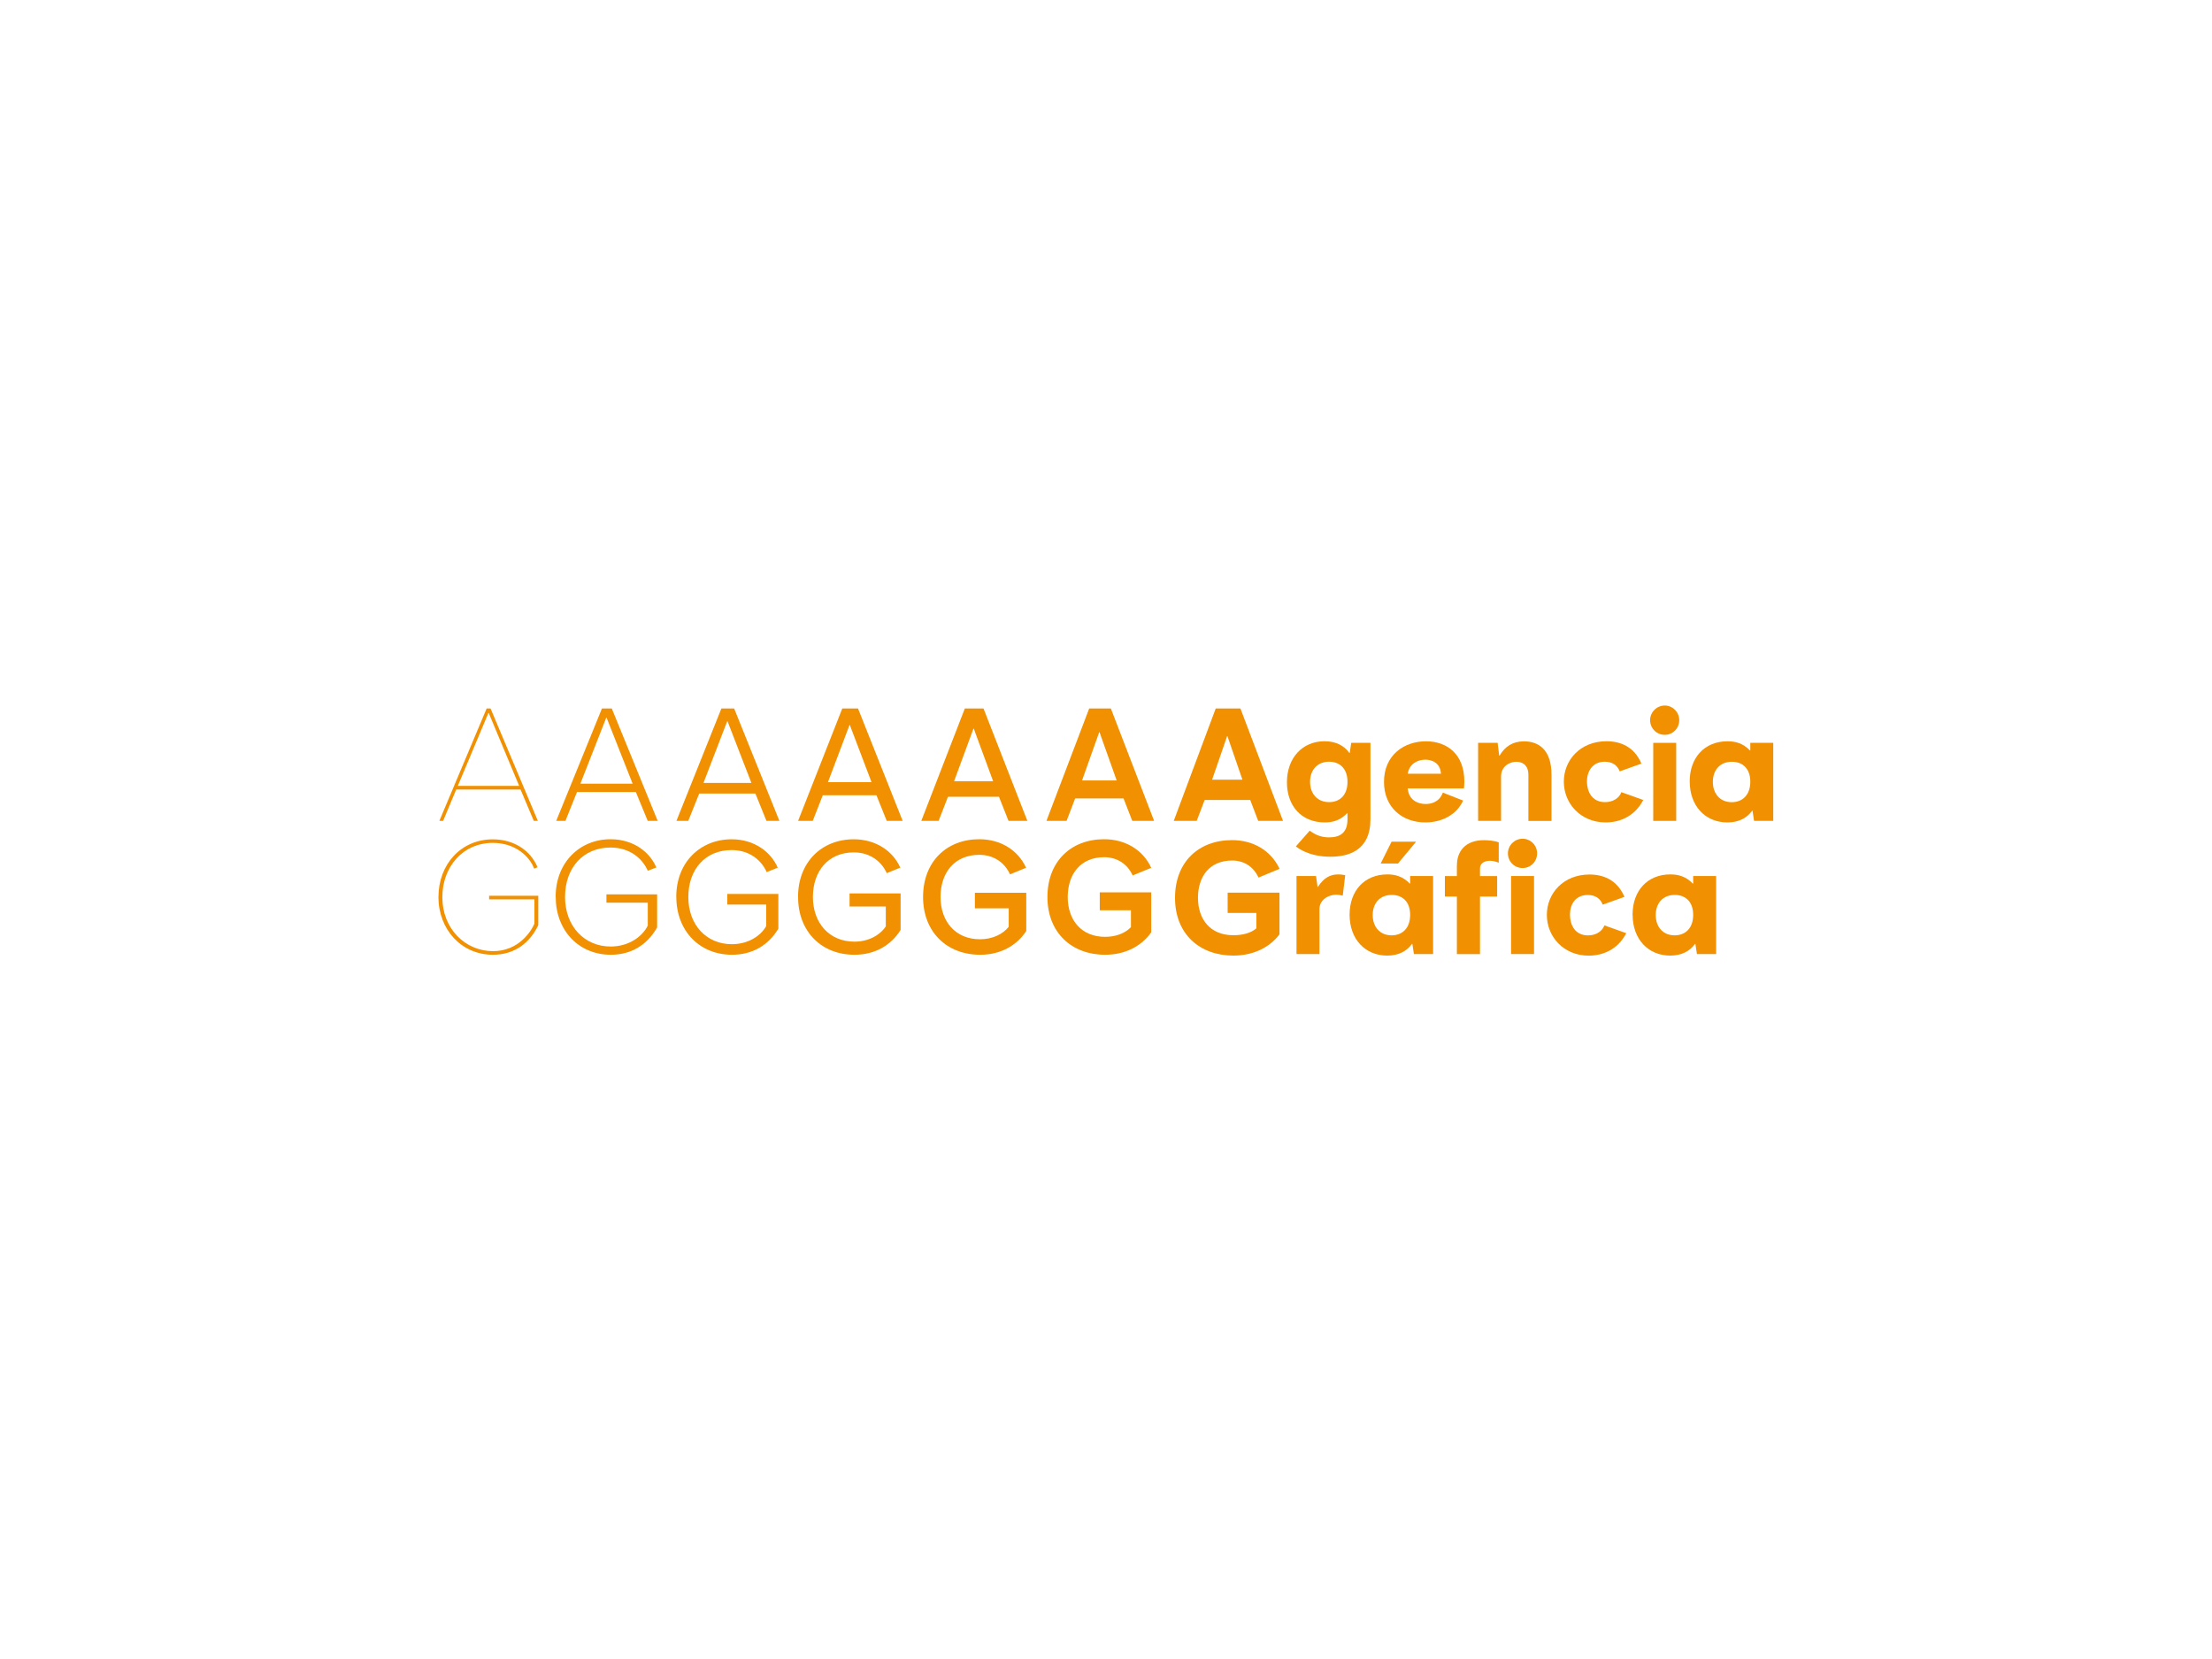
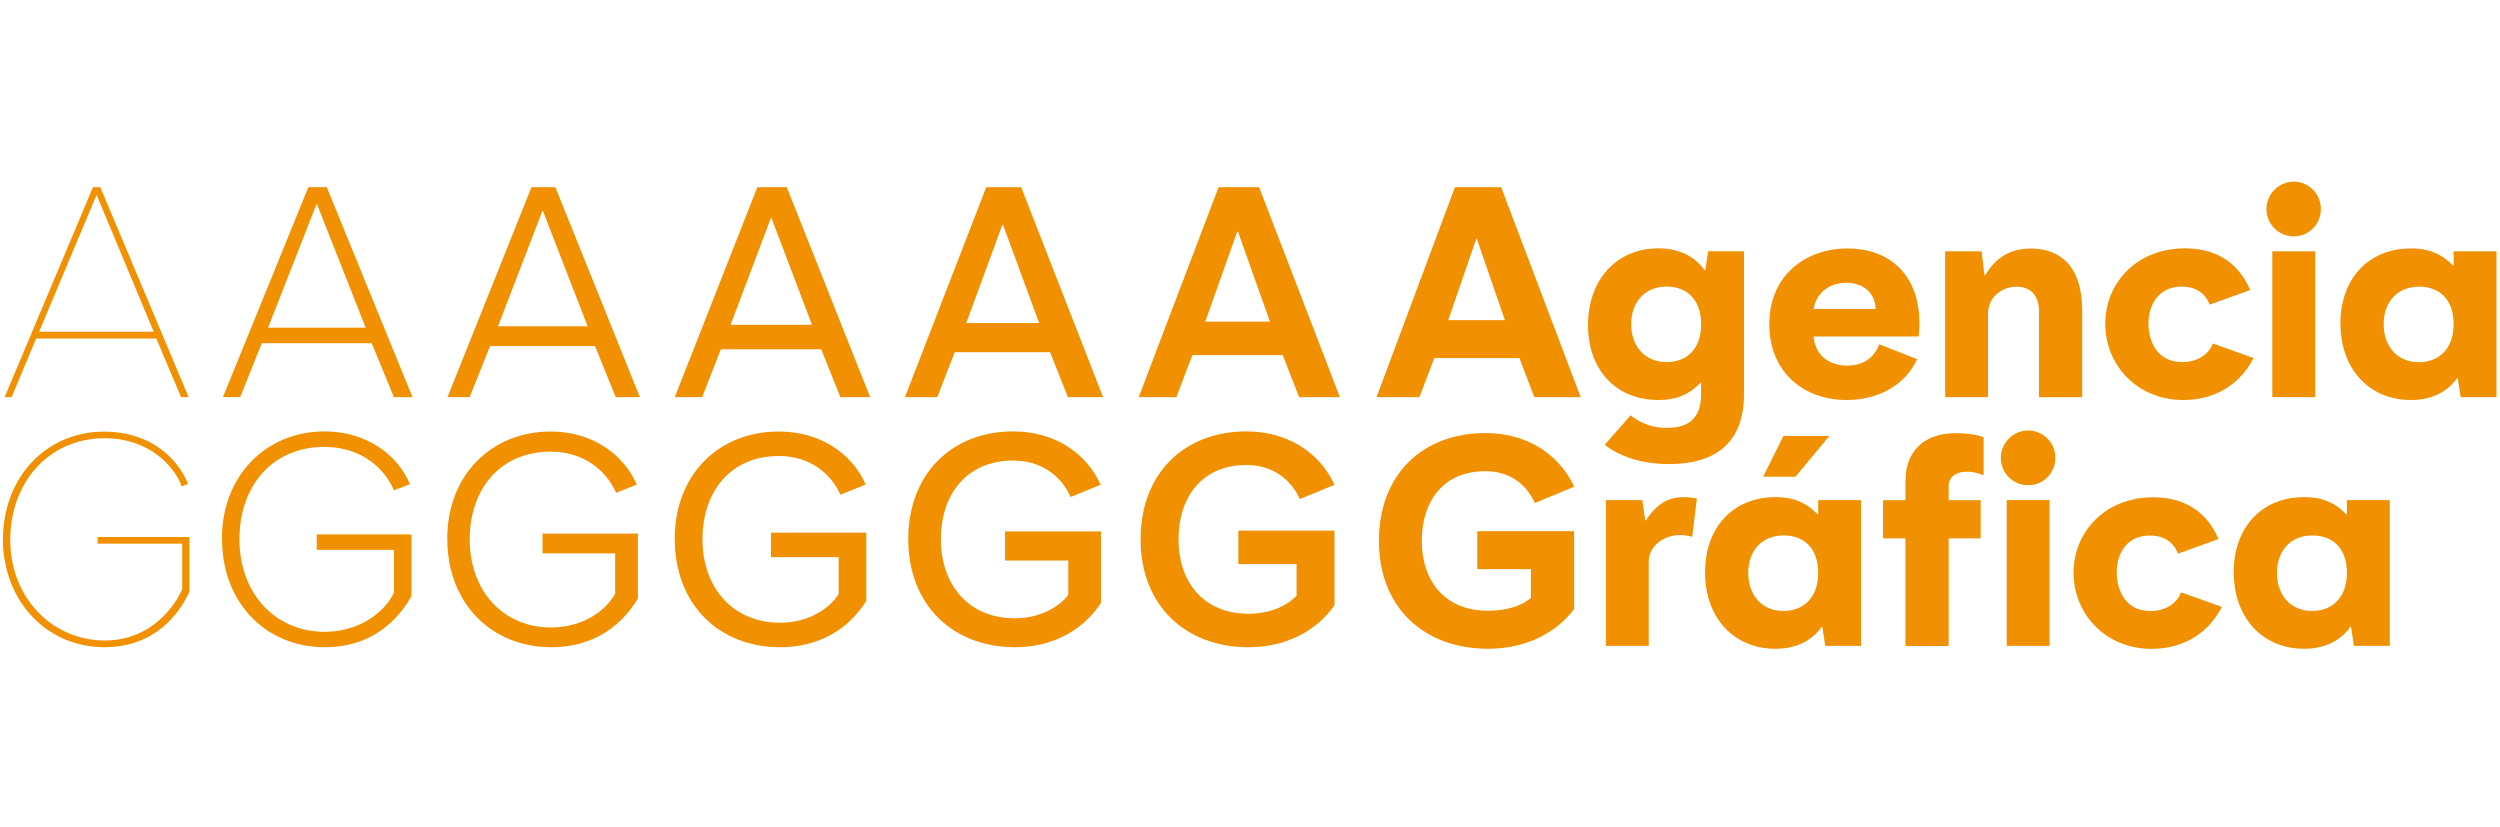
- <svg xmlns="http://www.w3.org/2000/svg" id="Capa_1" version="1.1" viewBox="0 0 400 300">
-   <defs>
-     <style>
-       .st0 {
-         fill-rule: evenodd;
-       }
- 
-       .st0, .st1 {
-         fill: #f19000;
-       }
-     </style>
-   </defs>
-   <path class="st0" d="M219.84,128.12l-7.59,20.32h4.15l1.44-3.78h8.24l1.44,3.78h4.49l-7.7-20.32M224.67,140.99h-5.48l2.71-7.87h.06l2.71,7.87Z" />
-   <path class="st0" d="M232.72,141.47c0,4.29,2.65,7.25,6.83,7.25,1.41,0,2.79-.34,4.06-1.67h.06v1.1c0,2.51-1.41,3.27-3.33,3.27-1.21,0-2.31-.31-3.5-1.21l-2.51,2.85c2.12,1.61,4.66,1.86,6.24,1.86,3.3,0,7.25-1.1,7.25-6.8v-13.8h-3.47l-.28,1.84h-.06c-.93-1.3-2.4-2.12-4.49-2.12-4.01,0-6.8,3.02-6.8,7.42M243.67,141.38c0,2.43-1.41,3.67-3.33,3.67-2.14,0-3.44-1.55-3.44-3.67s1.3-3.64,3.44-3.64c1.98,0,3.33,1.3,3.33,3.64Z" />
-   <path class="st0" d="M250.27,141.38c0,4.6,3.27,7.34,7.48,7.34,2.85,0,5.59-1.27,6.83-3.95l-3.67-1.44c-.65,1.78-2.2,2.06-3.11,2.06-1.35,0-3.05-.65-3.24-2.82h10.16c.03-.31.08-.56.08-1.24,0-5.02-3.19-7.28-6.94-7.28-3.98,0-7.59,2.51-7.59,7.34M260.57,139.91h-6.01c.31-1.86,1.86-2.54,3.19-2.54,1.24,0,2.71.62,2.82,2.54Z" />
-   <path class="st0" d="M271.16,136.64h-.06l-.28-2.31h-3.53v14.11h4.15v-8.04c0-1.83,1.55-2.65,2.77-2.65.99,0,2.17.51,2.17,2.37v8.33h4.18v-8.35c0-4.52-2.31-6.04-4.97-6.04-2,0-3.42.88-4.43,2.6" />
-   <path class="st0" d="M282.79,141.35c0,3.95,3.05,7.37,7.56,7.37,2.54,0,5.25-1.07,6.8-4.06l-3.95-1.41c-.42,1.13-1.58,1.8-2.96,1.8-2.43,0-3.27-2-3.27-3.75s.96-3.56,3.22-3.56c1.41,0,2.29.68,2.71,1.75l3.92-1.41c-1.3-3.05-3.78-4.04-6.32-4.04-4.71,0-7.71,3.39-7.71,7.31" />
-   <rect class="st1" x="298.96" y="134.33" width="4.15" height="14.11" />
-   <path class="st0" d="M298.39,130.23c0,1.47,1.18,2.65,2.65,2.65s2.62-1.19,2.62-2.65-1.19-2.65-2.62-2.65-2.65,1.19-2.65,2.65" />
-   <path class="st0" d="M305.56,141.33c0,4.43,2.82,7.39,6.8,7.39,2.09,0,3.56-.82,4.49-2.12h.06l.28,1.84h3.47v-14.11h-4.15v1.38h-.06c-1.27-1.33-2.65-1.66-4.07-1.66-4.15,0-6.83,2.96-6.83,7.28M316.51,141.36c0,2.37-1.38,3.7-3.36,3.7-2.12,0-3.41-1.55-3.41-3.67s1.27-3.64,3.44-3.64c1.92,0,3.33,1.21,3.33,3.61Z" />
-   <path class="st0" d="M212.48,162.36c0,6.49,4.4,10.44,10.56,10.44,3.58,0,6.55-1.47,8.33-3.84v-7.54h-9.37v3.67h5.19v2.79c-1.04.88-2.57,1.24-4.15,1.24-4.29,0-6.41-2.99-6.41-6.77s2.03-6.74,6.18-6.74c2.12,0,3.84,1.07,4.77,3.08l3.81-1.58c-1.64-3.44-4.91-5.19-8.58-5.19-6.12,0-10.33,4.01-10.33,10.44" />
-   <path class="st0" d="M238.32,160.39h-.06l-.28-1.98h-3.53v14.11h4.15v-8.13c0-1.69,1.64-2.6,3.02-2.6.34,0,.79.06,1.19.17l.45-3.7c-.54-.11-.93-.14-1.24-.14-1.44,0-2.6.56-3.7,2.26" />
-   <polyline class="st0" points="251.64 152.2 249.67 156.15 252.8 156.15 256.08 152.2" />
-   <path class="st0" d="M244.05,165.41c0,4.43,2.82,7.39,6.8,7.39,2.09,0,3.56-.82,4.49-2.12h.06l.28,1.84h3.47v-14.11h-4.15v1.38h-.06c-1.27-1.33-2.65-1.67-4.06-1.67-4.15,0-6.83,2.96-6.83,7.28M255,165.44c0,2.37-1.38,3.7-3.36,3.7-2.12,0-3.41-1.55-3.41-3.67s1.27-3.64,3.44-3.64c1.92,0,3.33,1.21,3.33,3.61Z" />
-   <path class="st0" d="M263.45,156.47v1.95h-2.17v3.7h2.17v10.41h4.18v-10.41h3.1v-3.7h-3.1v-1.38c0-.9.76-1.38,1.75-1.38.45,0,.9.06,1.64.34v-3.67c-.65-.28-1.86-.4-2.68-.4-3.33,0-4.88,1.98-4.88,4.54" />
-   <rect class="st1" x="273.25" y="158.41" width="4.15" height="14.11" />
-   <path class="st0" d="M272.68,154.32c0,1.47,1.18,2.65,2.65,2.65s2.63-1.18,2.63-2.65-1.19-2.65-2.63-2.65-2.65,1.19-2.65,2.65" />
-   <path class="st0" d="M279.72,165.44c0,3.95,3.05,7.37,7.56,7.37,2.54,0,5.25-1.07,6.8-4.06l-3.95-1.41c-.43,1.13-1.58,1.81-2.96,1.81-2.43,0-3.27-2-3.27-3.75,0-1.84.96-3.56,3.22-3.56,1.41,0,2.29.68,2.71,1.75l3.92-1.41c-1.3-3.05-3.78-4.04-6.32-4.04-4.71,0-7.71,3.39-7.71,7.31" />
-   <path class="st0" d="M295.23,165.41c0,4.43,2.82,7.39,6.8,7.39,2.09,0,3.56-.82,4.49-2.12h.06l.28,1.84h3.47v-14.11h-4.15v1.38h-.06c-1.27-1.33-2.65-1.67-4.07-1.67-4.15,0-6.83,2.96-6.83,7.28M306.18,165.44c0,2.37-1.38,3.7-3.36,3.7-2.12,0-3.41-1.55-3.41-3.67s1.27-3.64,3.44-3.64c1.92,0,3.33,1.21,3.33,3.61Z" />
-   <path class="st0" d="M88,128.12l-8.55,20.32h.68l2.37-5.67h11.63l2.4,5.67h.73l-8.55-20.32M93.88,142.11h-11.09l5.53-13.18h.06l5.5,13.18Z" />
-   <path class="st0" d="M108.85,128.12l-8.27,20.32h1.67l2.09-5.22h10.64l2.15,5.22h1.8l-8.3-20.32M114.41,141.72h-9.46l4.68-11.94h.06l4.71,11.94Z" />
-   <path class="st0" d="M130.45,128.12l-8.13,20.32h2.14l1.98-4.94h10.16l2,4.94h2.34l-8.18-20.32M135.87,141.58h-8.66l4.29-11.15h.06l4.32,11.15Z" />
-   <path class="st0" d="M152.31,128.12l-7.99,20.32h2.65l1.81-4.63h9.71l1.86,4.63h2.88l-8.07-20.32M157.59,141.44h-7.87l3.9-10.33h.06l3.92,10.33Z" />
-   <path class="st0" d="M174.47,128.12l-7.87,20.32h3.13l1.69-4.35h9.23l1.72,4.35h3.41l-7.93-20.32M179.58,141.27h-7.05l3.5-9.51h.06l3.5,9.51Z" />
-   <path class="st0" d="M196.96,128.12l-7.73,20.32h3.64l1.55-4.06h8.75l1.58,4.06h3.95l-7.82-20.32M201.93,141.13h-6.26l3.1-8.72h.06l3.1,8.72Z" />
-   <path class="st0" d="M79.28,162.18c0,5.9,4.15,10.47,9.85,10.47,3.98,0,6.72-2.2,8.21-5.36v-5.31h-8.89v.65h8.19v4.4c-.68,1.58-2.99,4.97-7.48,4.97-5.02,0-9.17-4.04-9.17-9.76,0-5.39,3.61-9.82,9.15-9.82,4.15,0,6.69,2.57,7.45,4.66l.62-.25c-1.3-3.08-4.29-5.05-8.1-5.05-5.73,0-9.82,4.52-9.82,10.41" />
-   <path class="st0" d="M100.49,162.18c0,6.07,4.15,10.47,9.96,10.47,3.64,0,6.55-1.72,8.38-4.94v-5.98h-9.17v1.5h7.48v4.15c-.99,2-3.44,3.78-6.72,3.78-4.71,0-8.24-3.64-8.24-8.95s3.3-8.95,8.21-8.95c3.7,0,5.9,2.2,6.74,4.2l1.55-.59c-1.13-2.74-4.09-5.11-8.27-5.11-5.56,0-9.93,4.18-9.93,10.41" />
-   <path class="st0" d="M122.3,162.18c0,6.15,4.2,10.47,10.07,10.47,3.64,0,6.55-1.67,8.38-4.71v-6.29h-9.23v1.92h7.03v3.9c-.99,1.78-3.27,3.27-6.21,3.27-4.63,0-7.87-3.53-7.87-8.52s3.05-8.5,7.82-8.5c3.39,0,5.47,1.98,6.35,3.98l2-.79c-1.24-2.88-4.26-5.14-8.33-5.14-5.67,0-10.02,4.15-10.02,10.41" />
-   <path class="st0" d="M144.32,162.21c0,6.24,4.23,10.44,10.19,10.44,3.61,0,6.55-1.61,8.35-4.49v-6.6h-9.23v2.37h6.55v3.59c-1.02,1.55-3.08,2.76-5.67,2.76-4.54,0-7.51-3.36-7.51-8.07s2.79-8.07,7.39-8.07c3.05,0,5.08,1.75,5.96,3.75l2.45-.99c-1.33-3.02-4.43-5.13-8.41-5.13-5.79,0-10.08,4.12-10.08,10.44" />
-   <path class="st0" d="M166.92,162.21c0,6.32,4.29,10.44,10.33,10.44,3.58,0,6.55-1.58,8.33-4.29v-6.92h-9.29v2.82h6.12v3.33c-1.04,1.33-2.94,2.26-5.19,2.26-4.46,0-7.14-3.24-7.14-7.65s2.54-7.62,7-7.62c2.74,0,4.66,1.52,5.56,3.53l2.91-1.19c-1.44-3.16-4.57-5.16-8.47-5.16-5.9,0-10.16,4.06-10.16,10.44" />
-   <path class="st0" d="M189.41,162.21c0,6.41,4.35,10.44,10.44,10.44,3.59,0,6.55-1.53,8.33-4.06v-7.23h-9.31v3.25h5.64v3.05c-1.04,1.1-2.74,1.75-4.66,1.75-4.37,0-6.77-3.1-6.77-7.2s2.29-7.2,6.58-7.2c2.43,0,4.26,1.3,5.16,3.3l3.36-1.38c-1.52-3.3-4.74-5.17-8.52-5.17-6.01,0-10.25,4.04-10.25,10.44" />
+ <svg xmlns="http://www.w3.org/2000/svg" width="242" height="80" viewBox="0 0 242 80" fill="none">
+   <path fill-rule="evenodd" clip-rule="evenodd" d="M140.84 18.12L133.25 38.44H137.4L138.84 34.66H147.08L148.52 38.44H153.01L145.31 18.12M145.67 30.99H140.19L142.9 23.12H142.96L145.67 30.99Z" fill="#F19000" />
+   <path fill-rule="evenodd" clip-rule="evenodd" d="M153.721 31.47C153.721 35.76 156.371 38.72 160.551 38.72C161.961 38.72 163.341 38.38 164.611 37.05H164.671V38.15C164.671 40.66 163.261 41.42 161.341 41.42C160.131 41.42 159.031 41.11 157.841 40.21L155.331 43.06C157.451 44.67 159.991 44.92 161.571 44.92C164.871 44.92 168.821 43.82 168.821 38.12V24.32H165.351L165.071 26.16H165.011C164.081 24.86 162.611 24.04 160.521 24.04C156.511 24.04 153.721 27.06 153.721 31.46M164.671 31.38C164.671 33.81 163.261 35.05 161.341 35.05C159.201 35.05 157.901 33.5 157.901 31.38C157.901 29.26 159.201 27.74 161.341 27.74C163.321 27.74 164.671 29.04 164.671 31.38Z" fill="#F19000" />
+   <path fill-rule="evenodd" clip-rule="evenodd" d="M171.27 31.38C171.27 35.98 174.54 38.72 178.75 38.72C181.6 38.72 184.34 37.45 185.58 34.77L181.91 33.33C181.26 35.11 179.71 35.39 178.8 35.39C177.45 35.39 175.75 34.74 175.56 32.57H185.72C185.75 32.26 185.8 32.01 185.8 31.33C185.8 26.31 182.61 24.05 178.86 24.05C174.88 24.05 171.27 26.56 171.27 31.39M181.57 29.91H175.56C175.87 28.05 177.42 27.37 178.75 27.37C179.99 27.37 181.46 27.99 181.57 29.91Z" fill="#F19000" />
+   <path fill-rule="evenodd" clip-rule="evenodd" d="M192.159 26.64H192.099L191.819 24.33H188.289V38.44H192.439V30.4C192.439 28.57 193.989 27.75 195.209 27.75C196.199 27.75 197.379 28.26 197.379 30.12V38.45H201.559V30.1C201.559 25.58 199.249 24.06 196.589 24.06C194.589 24.06 193.169 24.94 192.159 26.66" fill="#F19000" />
+   <path fill-rule="evenodd" clip-rule="evenodd" d="M203.789 31.35C203.789 35.3 206.839 38.72 211.349 38.72C213.889 38.72 216.599 37.65 218.149 34.66L214.199 33.25C213.779 34.38 212.619 35.05 211.239 35.05C208.809 35.05 207.969 33.05 207.969 31.3C207.969 29.55 208.929 27.74 211.189 27.74C212.599 27.74 213.479 28.42 213.899 29.49L217.819 28.08C216.519 25.03 214.039 24.04 211.499 24.04C206.789 24.04 203.789 27.43 203.789 31.35Z" fill="#F19000" />
+   <path d="M224.111 24.33H219.961V38.44H224.111V24.33Z" fill="#F19000" />
+   <path fill-rule="evenodd" clip-rule="evenodd" d="M219.391 20.23C219.391 21.7 220.571 22.88 222.041 22.88C223.511 22.88 224.661 21.69 224.661 20.23C224.661 18.77 223.471 17.58 222.041 17.58C220.611 17.58 219.391 18.77 219.391 20.23Z" fill="#F19000" />
+   <path fill-rule="evenodd" clip-rule="evenodd" d="M226.561 31.33C226.561 35.76 229.381 38.72 233.361 38.72C235.451 38.72 236.921 37.9 237.851 36.6H237.911L238.191 38.44H241.661V24.33H237.511V25.71H237.451C236.181 24.38 234.801 24.05 233.381 24.05C229.231 24.05 226.551 27.01 226.551 31.33M237.511 31.36C237.511 33.73 236.131 35.06 234.151 35.06C232.031 35.06 230.741 33.51 230.741 31.39C230.741 29.27 232.011 27.75 234.181 27.75C236.101 27.75 237.511 28.96 237.511 31.36Z" fill="#F19000" />
+   <path fill-rule="evenodd" clip-rule="evenodd" d="M133.48 52.36C133.48 58.85 137.88 62.8 144.04 62.8C147.62 62.8 150.59 61.33 152.37 58.96V51.42H143V55.09H148.19V57.88C147.15 58.76 145.62 59.12 144.04 59.12C139.75 59.12 137.63 56.13 137.63 52.35C137.63 48.57 139.66 45.61 143.81 45.61C145.93 45.61 147.65 46.68 148.58 48.69L152.39 47.11C150.75 43.67 147.48 41.92 143.81 41.92C137.69 41.92 133.48 45.93 133.48 52.36Z" fill="#F19000" />
+   <path fill-rule="evenodd" clip-rule="evenodd" d="M159.319 50.39H159.259L158.979 48.41H155.449V62.52H159.599V54.39C159.599 52.7 161.239 51.79 162.619 51.79C162.959 51.79 163.409 51.85 163.809 51.96L164.259 48.26C163.719 48.15 163.329 48.12 163.019 48.12C161.579 48.12 160.419 48.68 159.319 50.38" fill="#F19000" />
+   <path fill-rule="evenodd" clip-rule="evenodd" d="M172.64 42.2L170.67 46.15H173.8L177.08 42.2" fill="#F19000" />
+   <path fill-rule="evenodd" clip-rule="evenodd" d="M165.051 55.41C165.051 59.84 167.871 62.8 171.851 62.8C173.941 62.8 175.411 61.98 176.341 60.68H176.401L176.681 62.52H180.151V48.41H176.001V49.79H175.941C174.671 48.46 173.291 48.12 171.881 48.12C167.731 48.12 165.051 51.08 165.051 55.4M176.001 55.44C176.001 57.81 174.621 59.14 172.641 59.14C170.521 59.14 169.231 57.59 169.231 55.47C169.231 53.35 170.501 51.83 172.671 51.83C174.591 51.83 176.001 53.04 176.001 55.44Z" fill="#F19000" />
+   <path fill-rule="evenodd" clip-rule="evenodd" d="M184.449 46.47V48.42H182.279V52.12H184.449V62.53H188.629V52.12H191.729V48.42H188.629V47.04C188.629 46.14 189.389 45.66 190.379 45.66C190.829 45.66 191.279 45.72 192.019 46V42.33C191.369 42.05 190.159 41.93 189.339 41.93C186.009 41.93 184.459 43.91 184.459 46.47" fill="#F19000" />
+   <path d="M198.4 48.41H194.25V62.52H198.4V48.41Z" fill="#F19000" />
+   <path fill-rule="evenodd" clip-rule="evenodd" d="M193.68 44.32C193.68 45.79 194.86 46.97 196.33 46.97C197.8 46.97 198.96 45.79 198.96 44.32C198.96 42.85 197.77 41.67 196.33 41.67C194.89 41.67 193.68 42.86 193.68 44.32Z" fill="#F19000" />
+   <path fill-rule="evenodd" clip-rule="evenodd" d="M200.721 55.44C200.721 59.39 203.771 62.81 208.281 62.81C210.821 62.81 213.531 61.74 215.081 58.75L211.131 57.34C210.701 58.47 209.551 59.15 208.171 59.15C205.741 59.15 204.901 57.15 204.901 55.4C204.901 53.56 205.861 51.84 208.121 51.84C209.531 51.84 210.411 52.52 210.831 53.59L214.751 52.18C213.451 49.13 210.971 48.14 208.431 48.14C203.721 48.14 200.721 51.53 200.721 55.45" fill="#F19000" />
+   <path fill-rule="evenodd" clip-rule="evenodd" d="M216.231 55.41C216.231 59.84 219.051 62.8 223.031 62.8C225.121 62.8 226.591 61.98 227.521 60.68H227.581L227.861 62.52H231.331V48.41H227.181V49.79H227.121C225.851 48.46 224.471 48.12 223.051 48.12C218.901 48.12 216.221 51.08 216.221 55.4M227.181 55.44C227.181 57.81 225.801 59.14 223.821 59.14C221.701 59.14 220.411 57.59 220.411 55.47C220.411 53.35 221.681 51.83 223.851 51.83C225.771 51.83 227.181 53.04 227.181 55.44Z" fill="#F19000" />
+   <path fill-rule="evenodd" clip-rule="evenodd" d="M8.999 18.12L0.449 38.44H1.129L3.499 32.77H15.129L17.529 38.44H18.259L9.709 18.12M14.879 32.11H3.789L9.319 18.93H9.379L14.879 32.11Z" fill="#F19000" />
+   <path fill-rule="evenodd" clip-rule="evenodd" d="M29.85 18.12L21.58 38.44H23.25L25.34 33.22H35.98L38.13 38.44H39.93L31.63 18.12M35.41 31.72H25.95L30.63 19.78H30.69L35.4 31.72H35.41Z" fill="#F19000" />
+   <path fill-rule="evenodd" clip-rule="evenodd" d="M51.45 18.12L43.32 38.44H45.46L47.44 33.5H57.6L59.6 38.44H61.94L53.76 18.12M56.87 31.58H48.21L52.5 20.43H52.56L56.88 31.58H56.87Z" fill="#F19000" />
+   <path fill-rule="evenodd" clip-rule="evenodd" d="M73.31 18.12L65.32 38.44H67.97L69.78 33.81H79.49L81.35 38.44H84.23L76.16 18.12M78.59 31.44H70.72L74.62 21.11H74.68L78.6 31.44H78.59Z" fill="#F19000" />
+   <path fill-rule="evenodd" clip-rule="evenodd" d="M95.47 18.12L87.6 38.44H90.73L92.42 34.09H101.65L103.37 38.44H106.78L98.85 18.12M100.58 31.27H93.53L97.03 21.76H97.09L100.59 31.27H100.58Z" fill="#F19000" />
+   <path fill-rule="evenodd" clip-rule="evenodd" d="M117.96 18.12L110.23 38.44H113.87L115.42 34.38H124.17L125.75 38.44H129.7L121.88 18.12M122.93 31.13H116.67L119.77 22.41H119.83L122.93 31.13Z" fill="#F19000" />
+   <path fill-rule="evenodd" clip-rule="evenodd" d="M0.279 52.18C0.279 58.08 4.429 62.65 10.129 62.65C14.109 62.65 16.849 60.45 18.339 57.29V51.98H9.449V52.63H17.639V57.03C16.959 58.61 14.649 62 10.159 62C5.139 62 0.989 57.96 0.989 52.24C0.989 46.85 4.599 42.42 10.139 42.42C14.289 42.42 16.829 44.99 17.589 47.08L18.209 46.83C16.909 43.75 13.919 41.78 10.109 41.78C4.379 41.78 0.289 46.3 0.289 52.19" fill="#F19000" />
+   <path fill-rule="evenodd" clip-rule="evenodd" d="M21.491 52.18C21.491 58.25 25.64 62.65 31.451 62.65C35.09 62.65 38.001 60.93 39.831 57.71V51.73H30.66V53.23H38.141V57.38C37.151 59.38 34.7 61.16 31.421 61.16C26.71 61.16 23.18 57.52 23.18 52.21C23.18 46.9 26.48 43.26 31.39 43.26C35.09 43.26 37.291 45.46 38.13 47.46L39.681 46.87C38.55 44.13 35.59 41.76 31.41 41.76C25.851 41.76 21.48 45.94 21.48 52.17" fill="#F19000" />
+   <path fill-rule="evenodd" clip-rule="evenodd" d="M43.299 52.18C43.299 58.33 47.499 62.65 53.369 62.65C57.009 62.65 59.919 60.98 61.749 57.94V51.65H52.519V53.57H59.549V57.47C58.559 59.25 56.279 60.74 53.339 60.74C48.709 60.74 45.469 57.21 45.469 52.22C45.469 47.23 48.519 43.72 53.289 43.72C56.679 43.72 58.759 45.7 59.639 47.7L61.639 46.91C60.399 44.03 57.379 41.77 53.309 41.77C47.639 41.77 43.289 45.92 43.289 52.18" fill="#F19000" />
+   <path fill-rule="evenodd" clip-rule="evenodd" d="M65.321 52.21C65.321 58.45 69.55 62.65 75.51 62.65C79.121 62.65 82.061 61.04 83.861 58.16V51.56H74.631V53.93H81.18V57.52C80.16 59.07 78.1 60.28 75.51 60.28C70.971 60.28 68.001 56.92 68.001 52.21C68.001 47.5 70.79 44.14 75.391 44.14C78.441 44.14 80.471 45.89 81.351 47.89L83.801 46.9C82.471 43.88 79.371 41.77 75.391 41.77C69.6 41.77 65.311 45.89 65.311 52.21" fill="#F19000" />
+   <path fill-rule="evenodd" clip-rule="evenodd" d="M87.92 52.21C87.92 58.53 92.21 62.65 98.25 62.65C101.83 62.65 104.8 61.07 106.58 58.36V51.44H97.29V54.26H103.41V57.59C102.37 58.92 100.47 59.85 98.22 59.85C93.76 59.85 91.08 56.61 91.08 52.2C91.08 47.79 93.62 44.58 98.08 44.58C100.82 44.58 102.74 46.1 103.64 48.11L106.55 46.92C105.11 43.76 101.98 41.76 98.08 41.76C92.18 41.76 87.92 45.82 87.92 52.2" fill="#F19000" />
+   <path fill-rule="evenodd" clip-rule="evenodd" d="M110.41 52.21C110.41 58.62 114.76 62.65 120.85 62.65C124.44 62.65 127.4 61.12 129.18 58.59V51.36H119.87V54.61H125.51V57.66C124.47 58.76 122.77 59.41 120.85 59.41C116.48 59.41 114.08 56.31 114.08 52.21C114.08 48.11 116.37 45.01 120.66 45.01C123.09 45.01 124.92 46.31 125.82 48.31L129.18 46.93C127.66 43.63 124.44 41.76 120.66 41.76C114.65 41.76 110.41 45.8 110.41 52.2" fill="#F19000" />
</svg>
